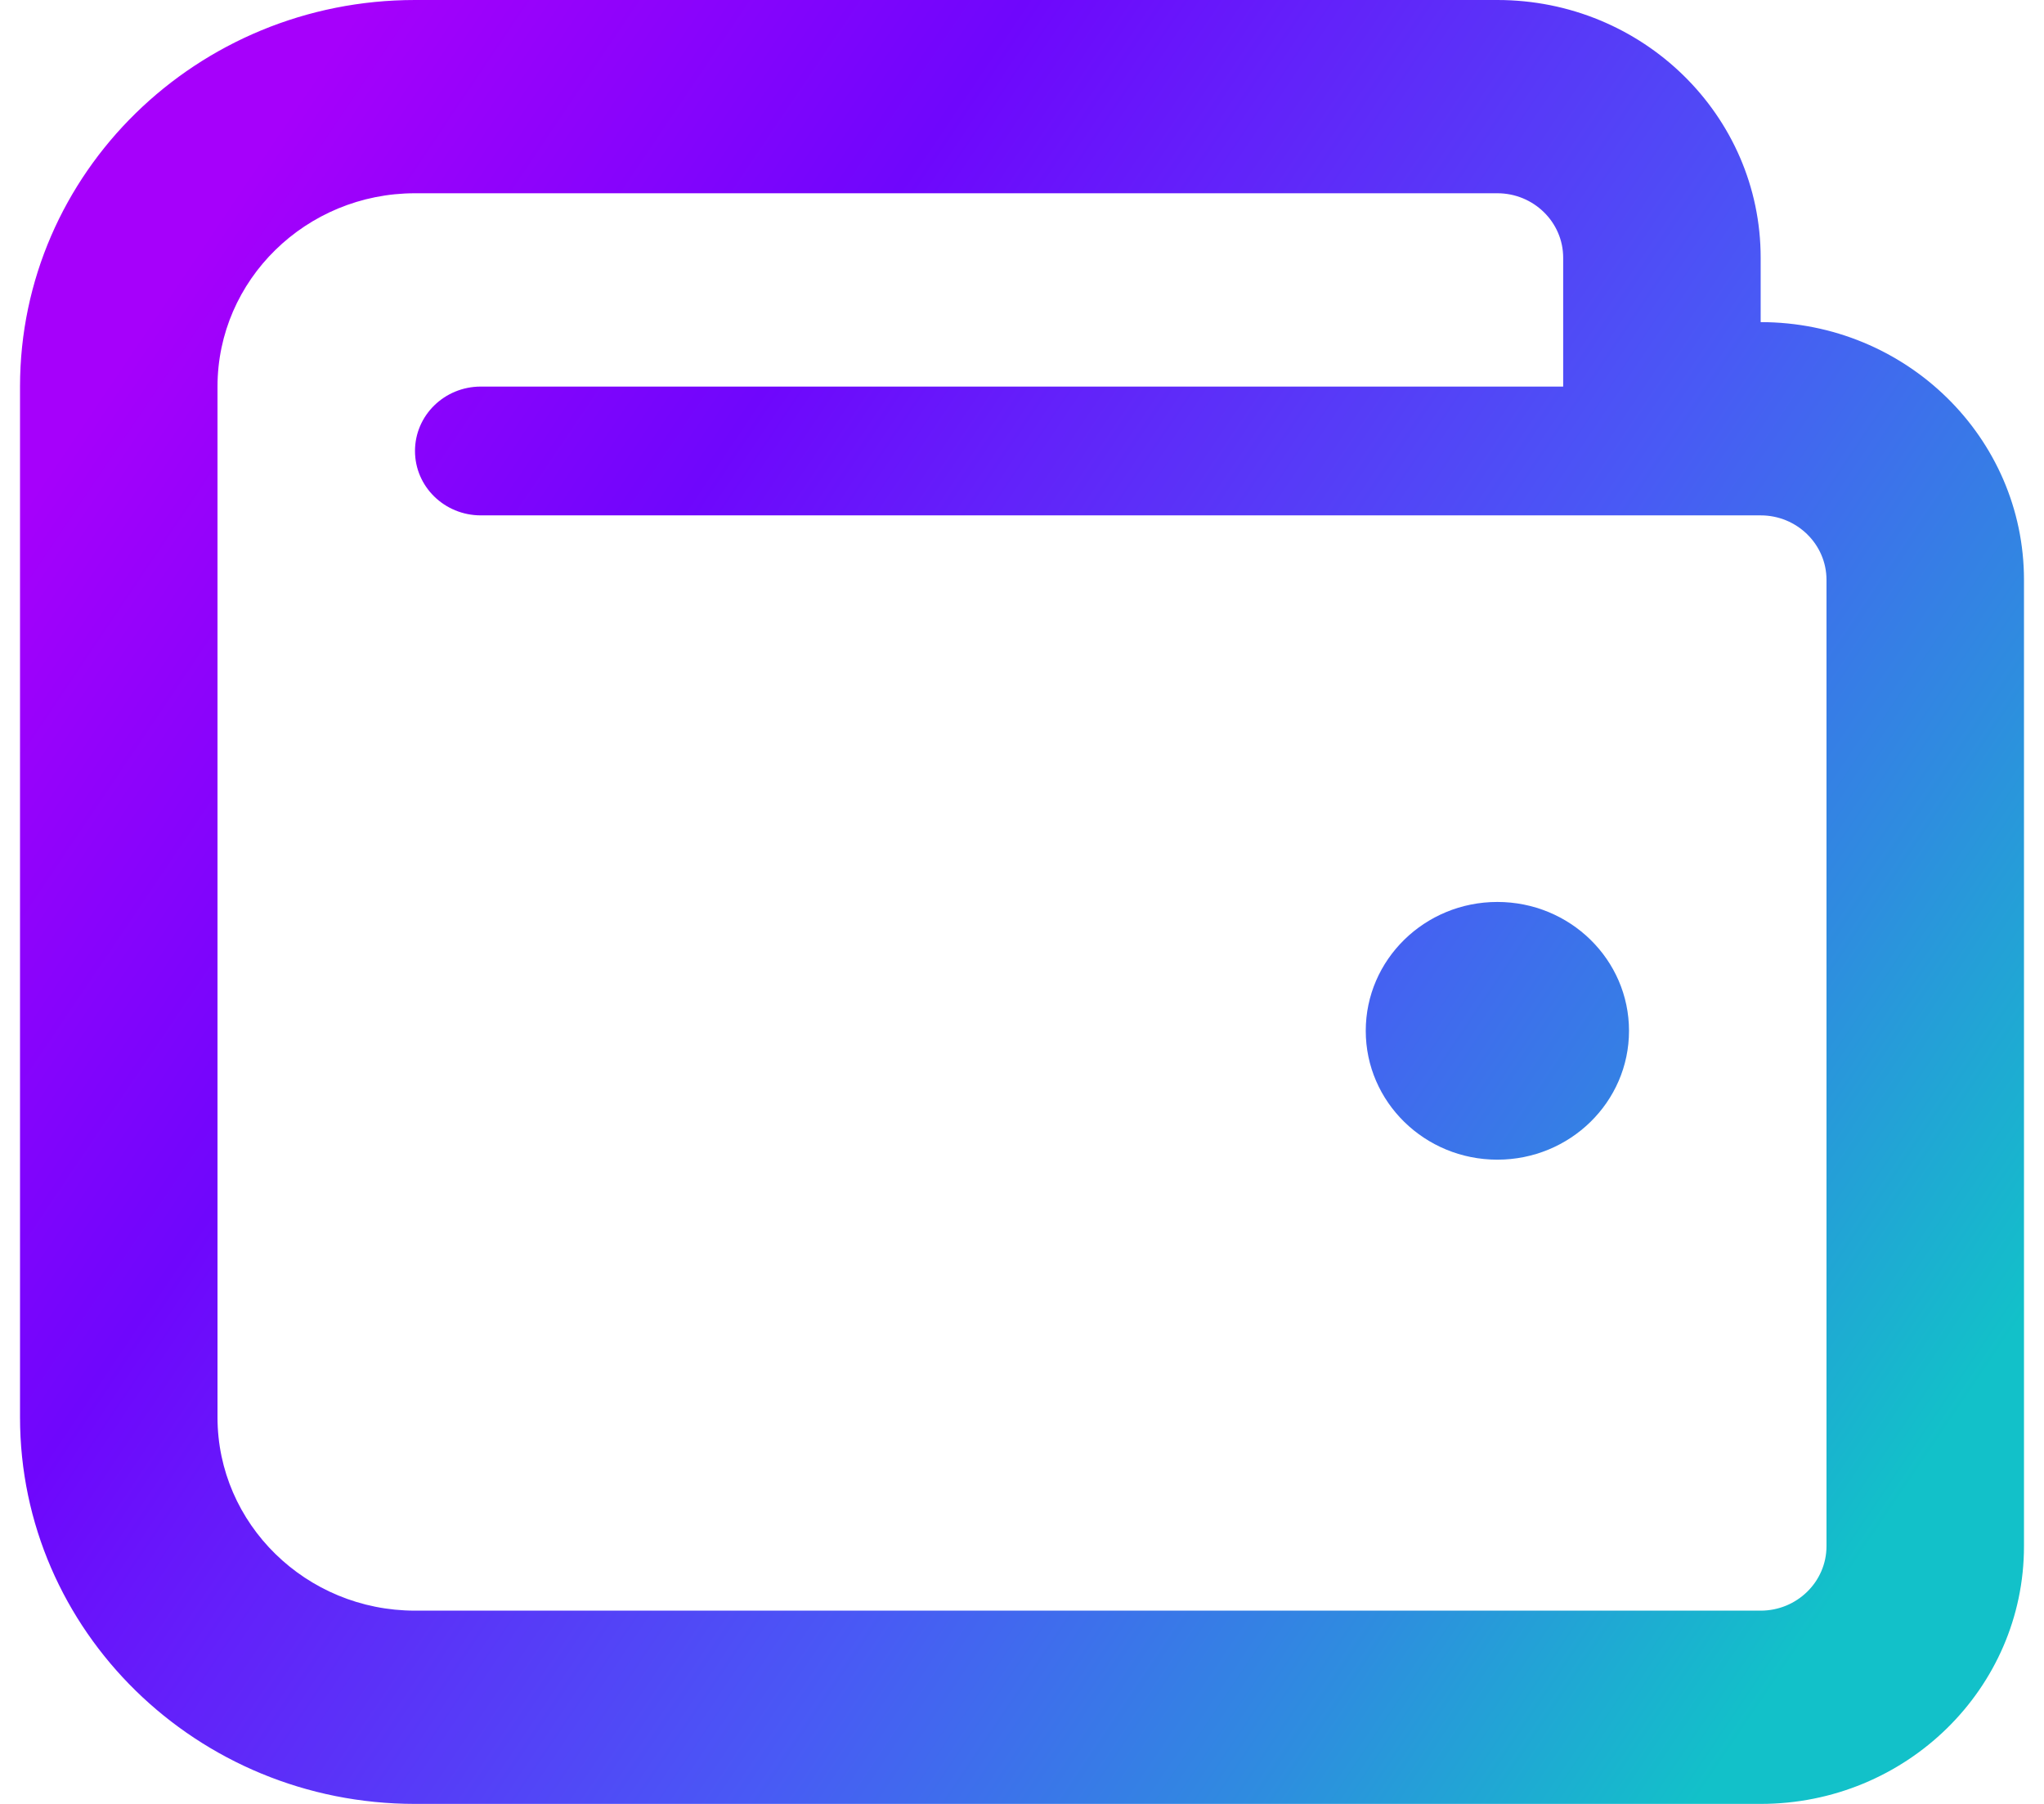
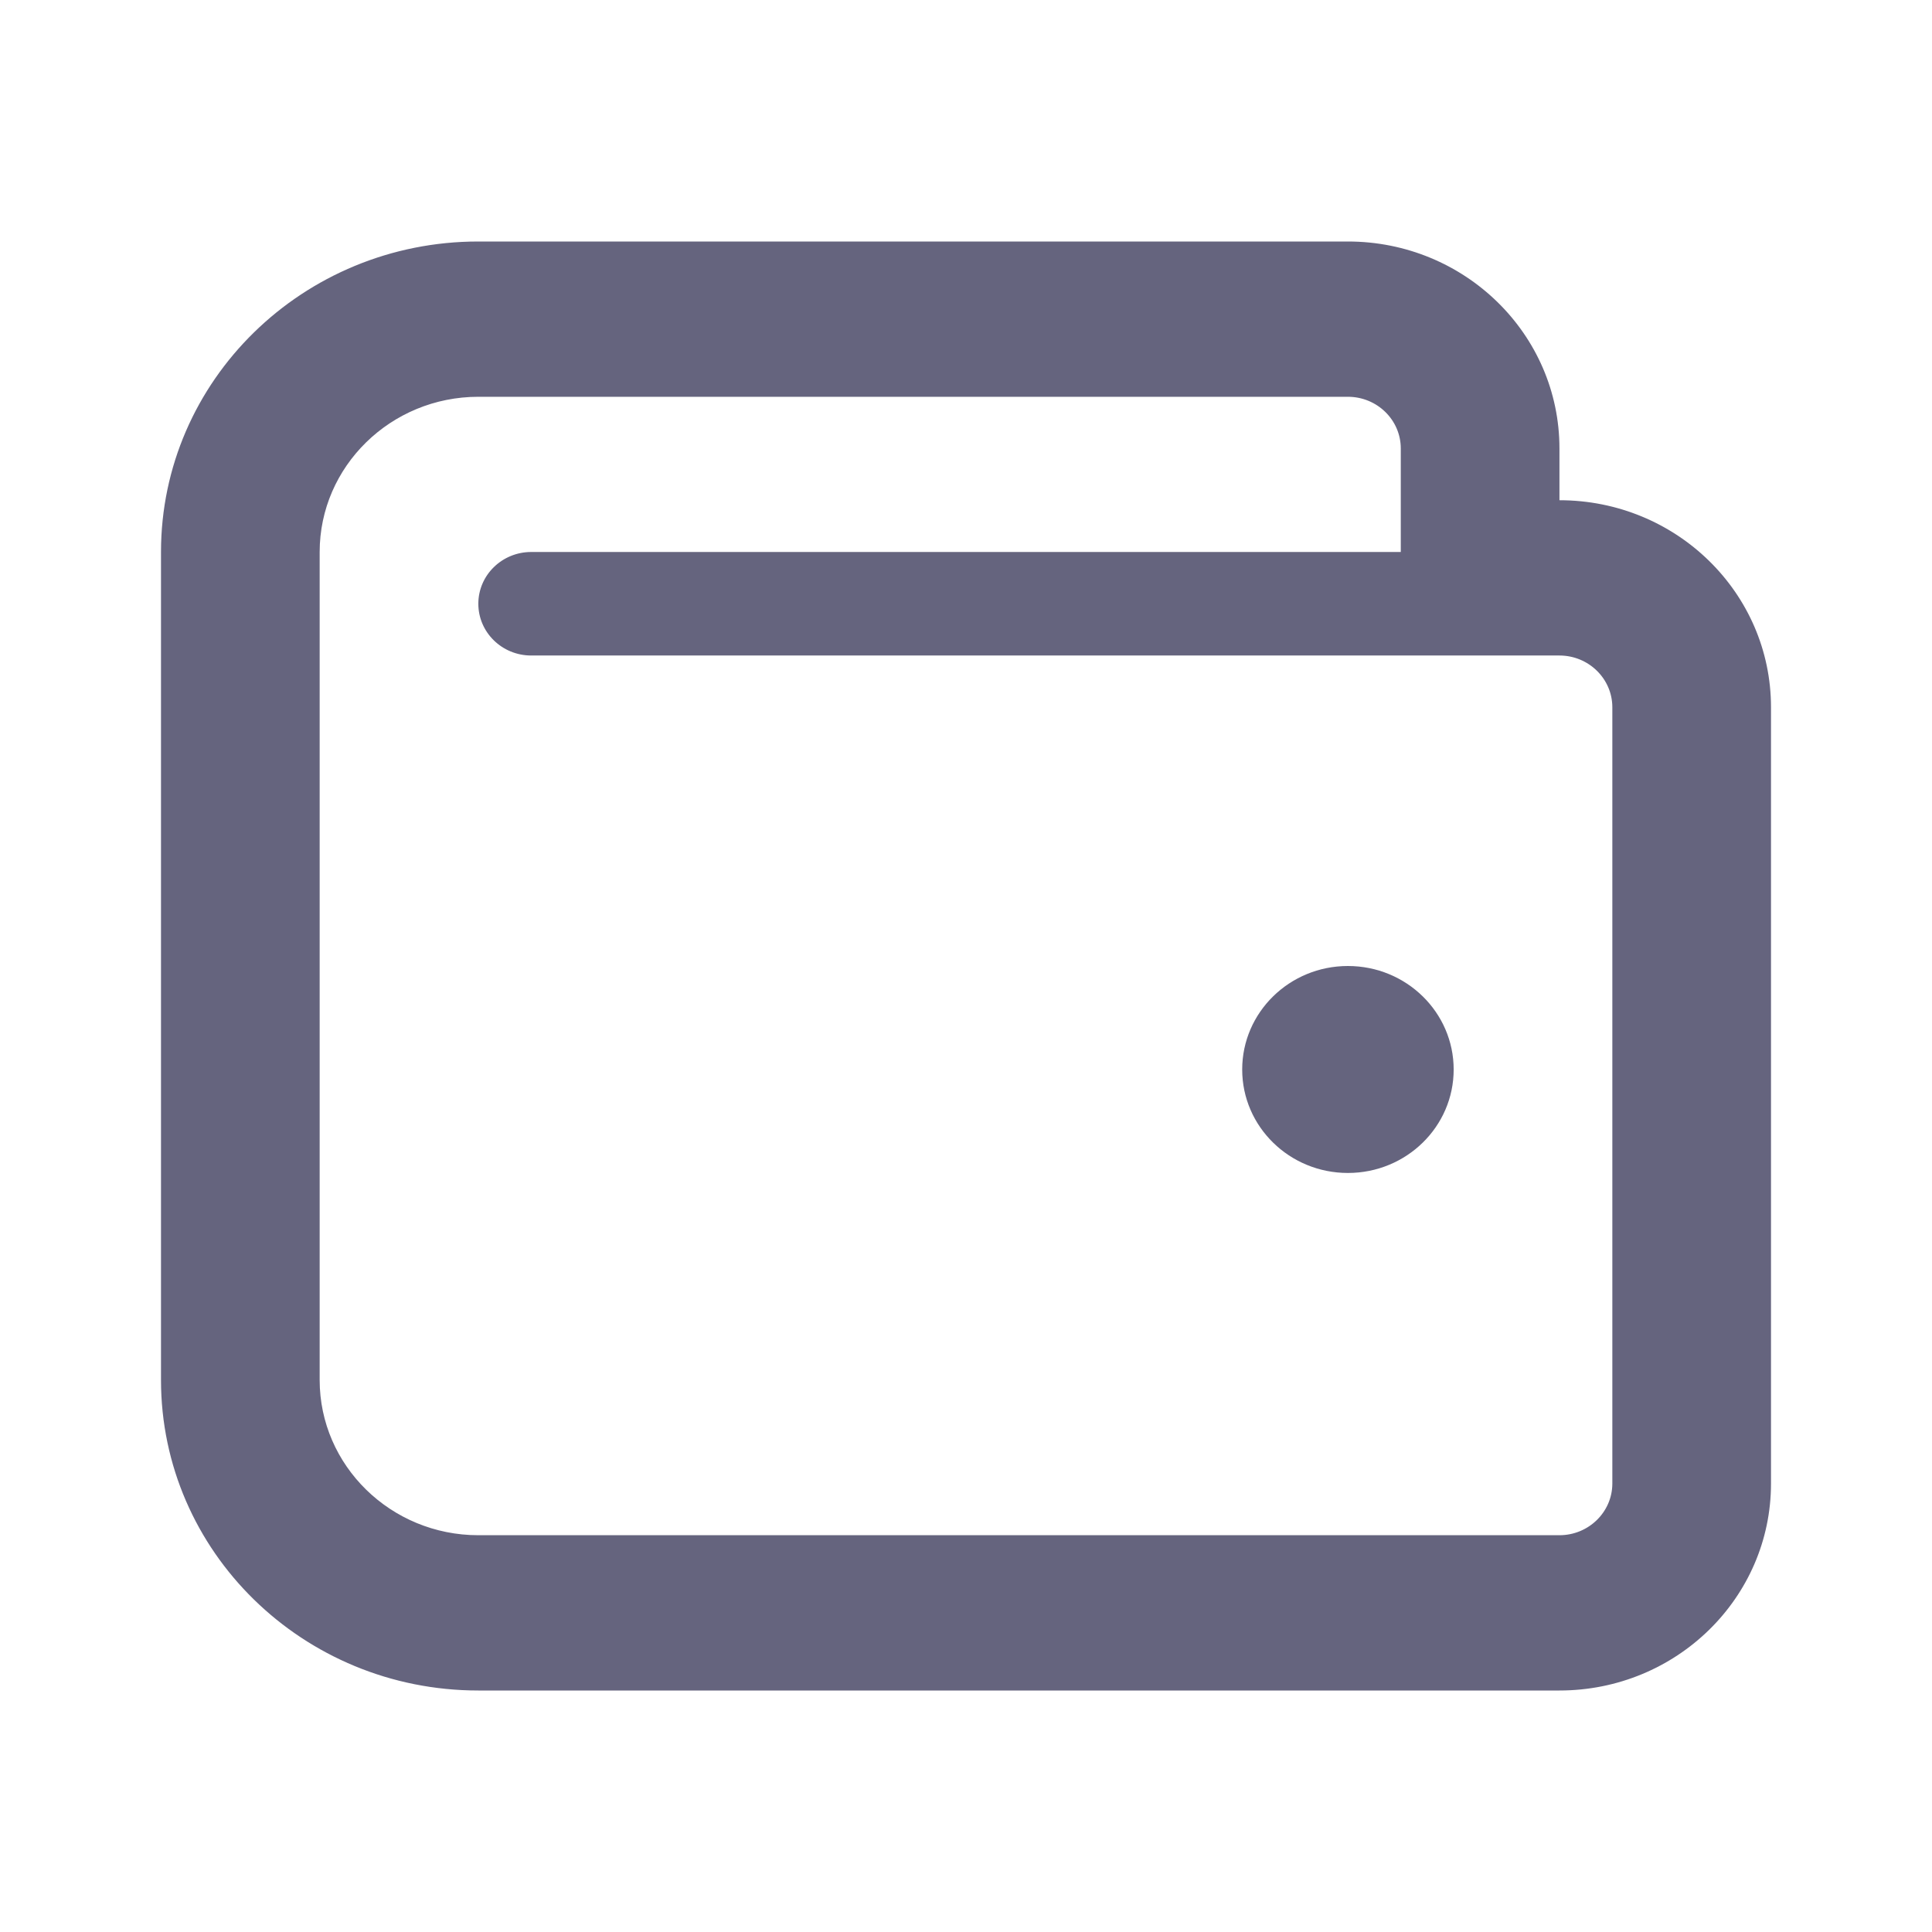
- <svg xmlns="http://www.w3.org/2000/svg" width="34" height="30" viewBox="0 0 34 30" fill="none">
-   <path id="Vector" d="M29.287 5.357V4.286C29.287 1.919 27.326 0 24.907 0H6.903C3.274 0 0.333 2.878 0.333 6.429V23.571C0.333 27.122 3.274 30 6.903 30H29.287C31.706 30 33.667 28.081 33.667 25.714V9.643C33.667 7.276 31.706 5.357 29.287 5.357ZM30.382 25.714C30.382 26.305 29.891 26.786 29.287 26.786H6.903C5.091 26.786 3.618 25.344 3.618 23.571V6.429C3.618 4.656 5.091 3.214 6.903 3.214H24.907C25.511 3.214 26.002 3.695 26.002 4.286V6.429H7.998C7.393 6.429 6.903 6.908 6.903 7.5C6.903 8.092 7.393 8.571 7.998 8.571H29.287C29.891 8.571 30.382 9.052 30.382 9.643V25.714ZM24.907 15C23.698 15 22.718 15.96 22.718 17.143C22.718 18.326 23.698 19.286 24.907 19.286C26.117 19.286 27.097 18.326 27.097 17.143C27.097 15.96 26.117 15 24.907 15Z" fill="url(#paint0_linear_411:3068)" />
-   <defs>
-     <linearGradient id="paint0_linear_411:3068" x1="6.062" y1="-1.89648e-07" x2="35.192" y2="19.611" gradientUnits="userSpaceOnUse">
-       <stop stop-color="#A600FB" />
-       <stop offset="0.26" stop-color="#6F06FC" />
-       <stop offset="0.625" stop-color="#4959F5" />
-       <stop offset="0.828" stop-color="#2E8DDF" />
-       <stop offset="1" stop-color="#12C1C9" />
-     </linearGradient>
-   </defs>
+ <svg xmlns="http://www.w3.org/2000/svg" width="24" height="24" viewBox="0 0 24 24" fill="none">
+   <path d="M19.372 6.214V5.571C19.372 4.151 18.196 3 16.744 3H5.942C3.765 3 2 4.727 2 6.857V17.143C2 19.273 3.765 21 5.942 21H19.372C20.824 21 22 19.849 22 18.429V8.786C22 7.365 20.824 6.214 19.372 6.214ZM20.029 18.429C20.029 18.783 19.734 19.071 19.372 19.071H5.942C4.855 19.071 3.971 18.206 3.971 17.143V6.857C3.971 5.794 4.855 4.929 5.942 4.929H16.744C17.107 4.929 17.401 5.217 17.401 5.571V6.857H6.599C6.236 6.857 5.942 7.145 5.942 7.5C5.942 7.855 6.236 8.143 6.599 8.143H19.372C19.734 8.143 20.029 8.431 20.029 8.786V18.429ZM16.744 12C16.019 12 15.431 12.576 15.431 13.286C15.431 13.996 16.019 14.571 16.744 14.571C17.47 14.571 18.058 13.996 18.058 13.286C18.058 12.576 17.47 12 16.744 12Z" fill="#65647E" />
</svg>
